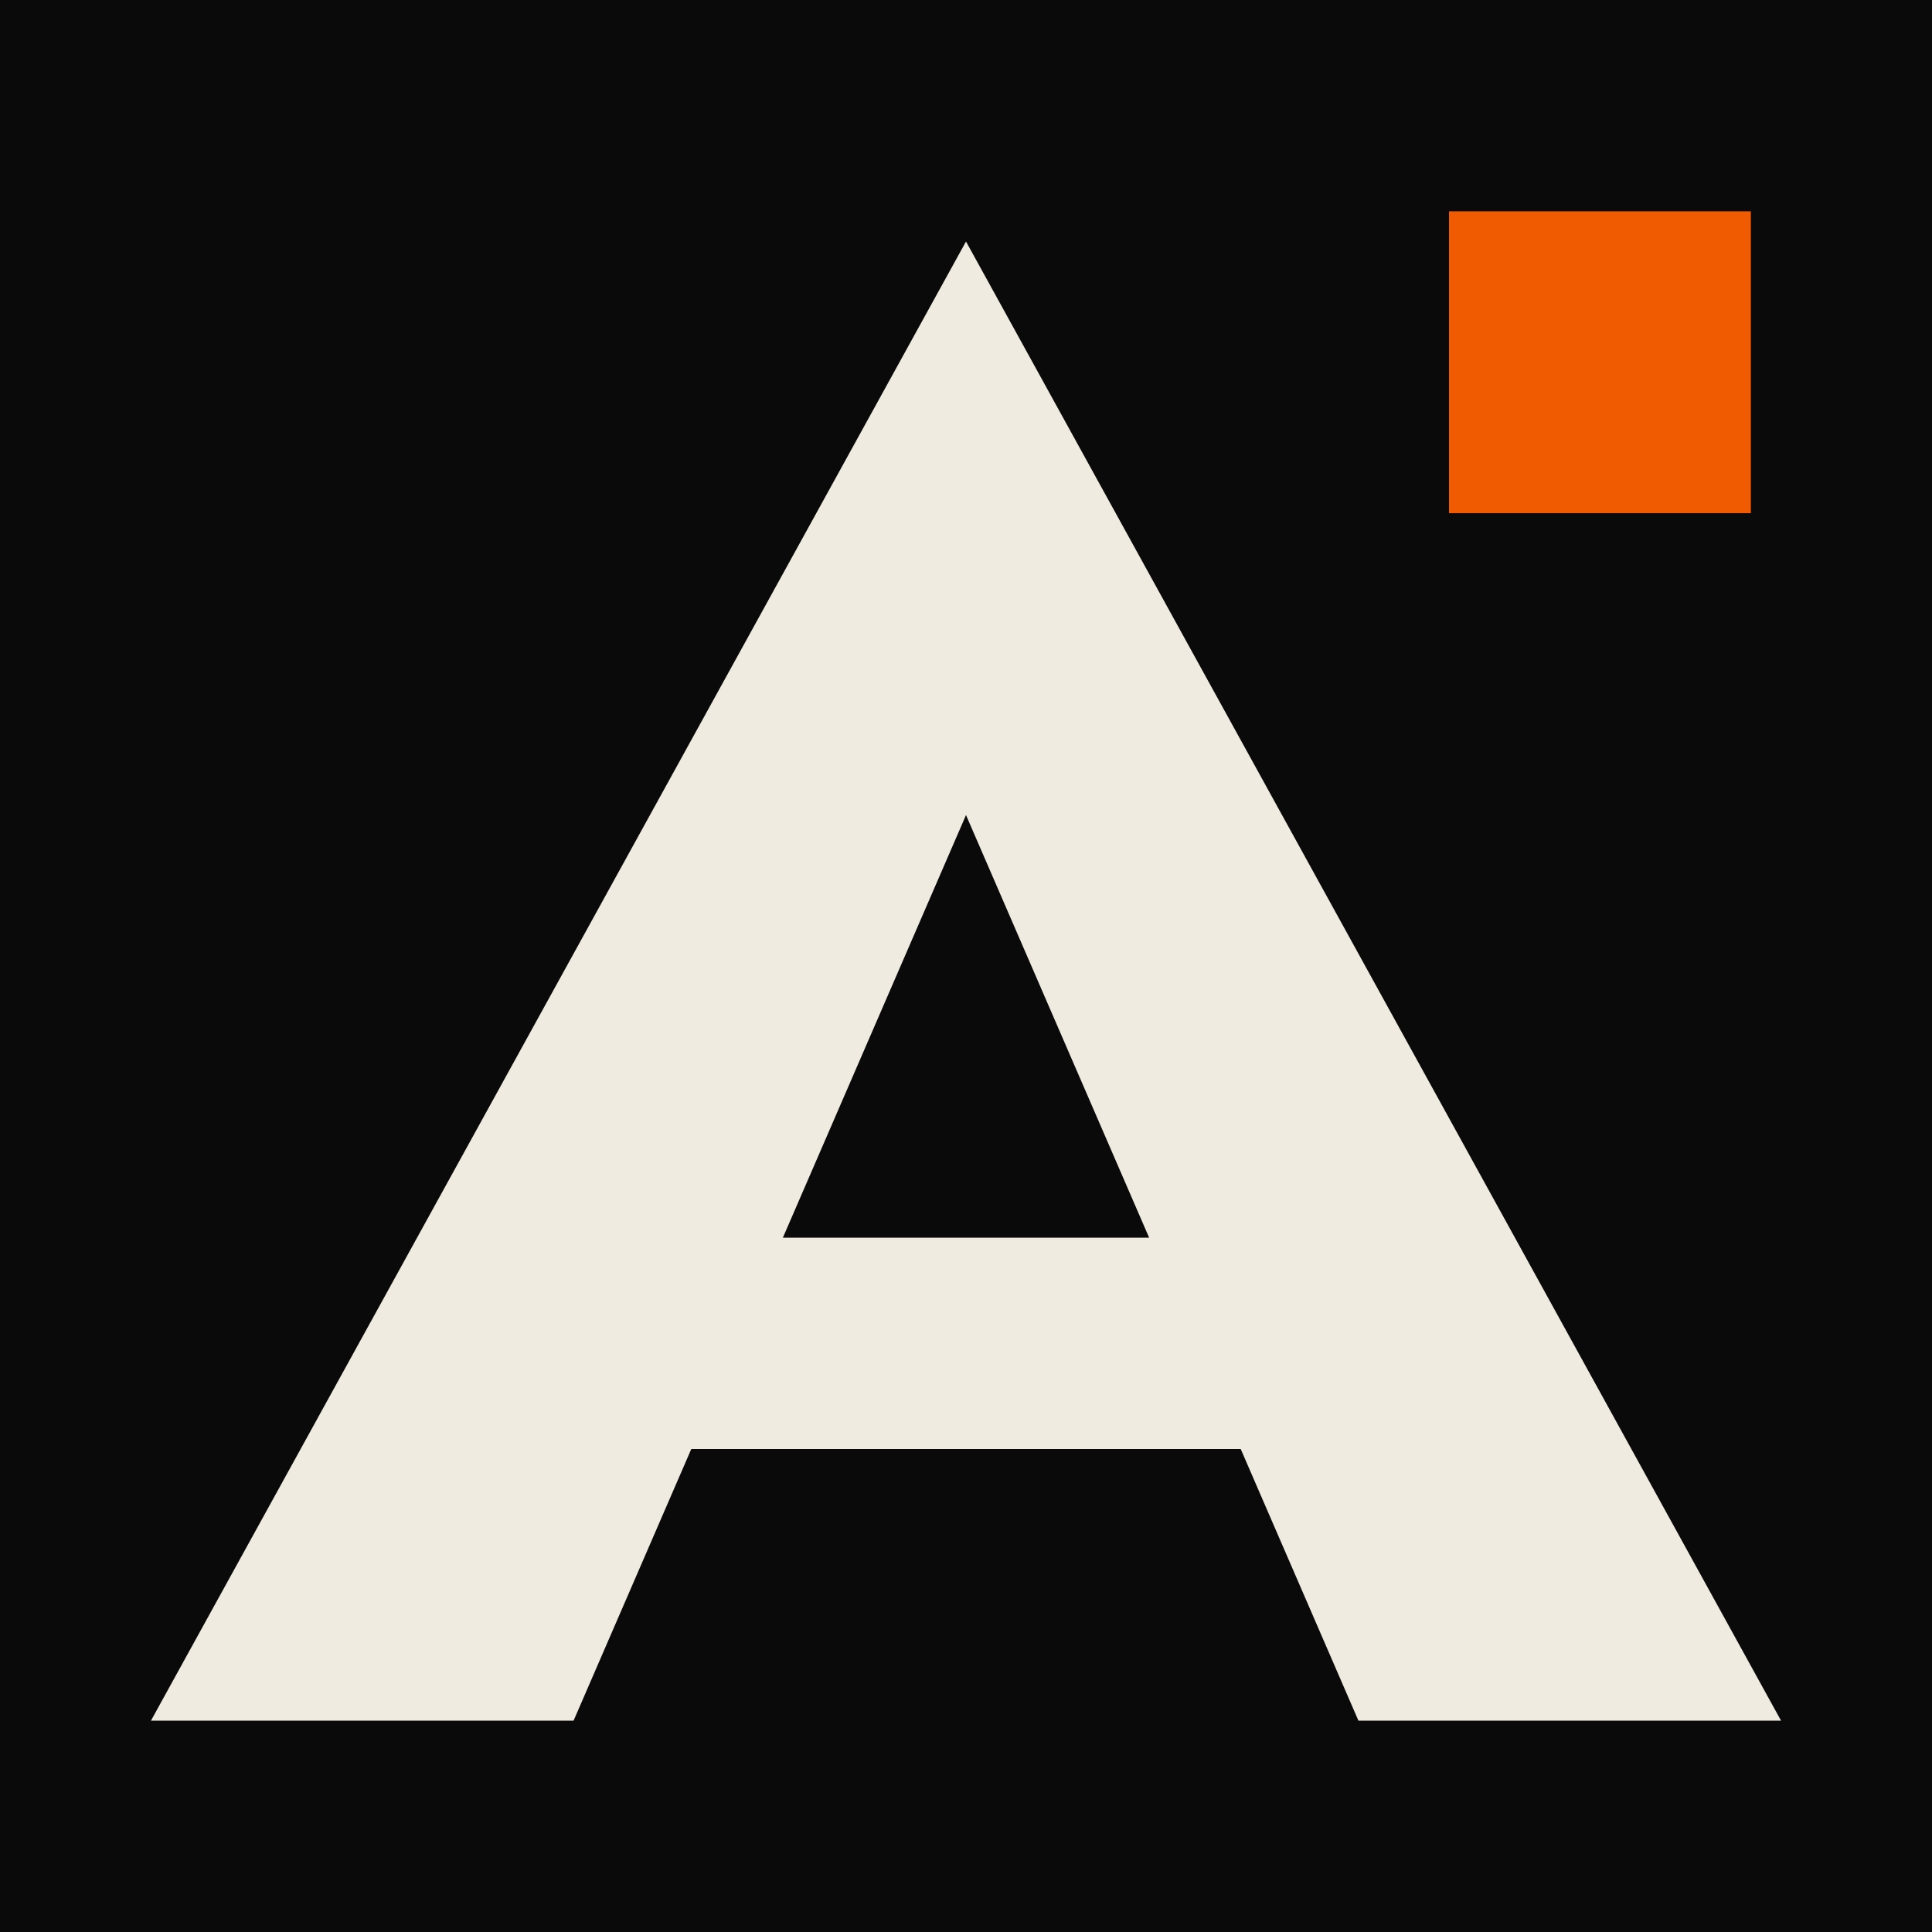
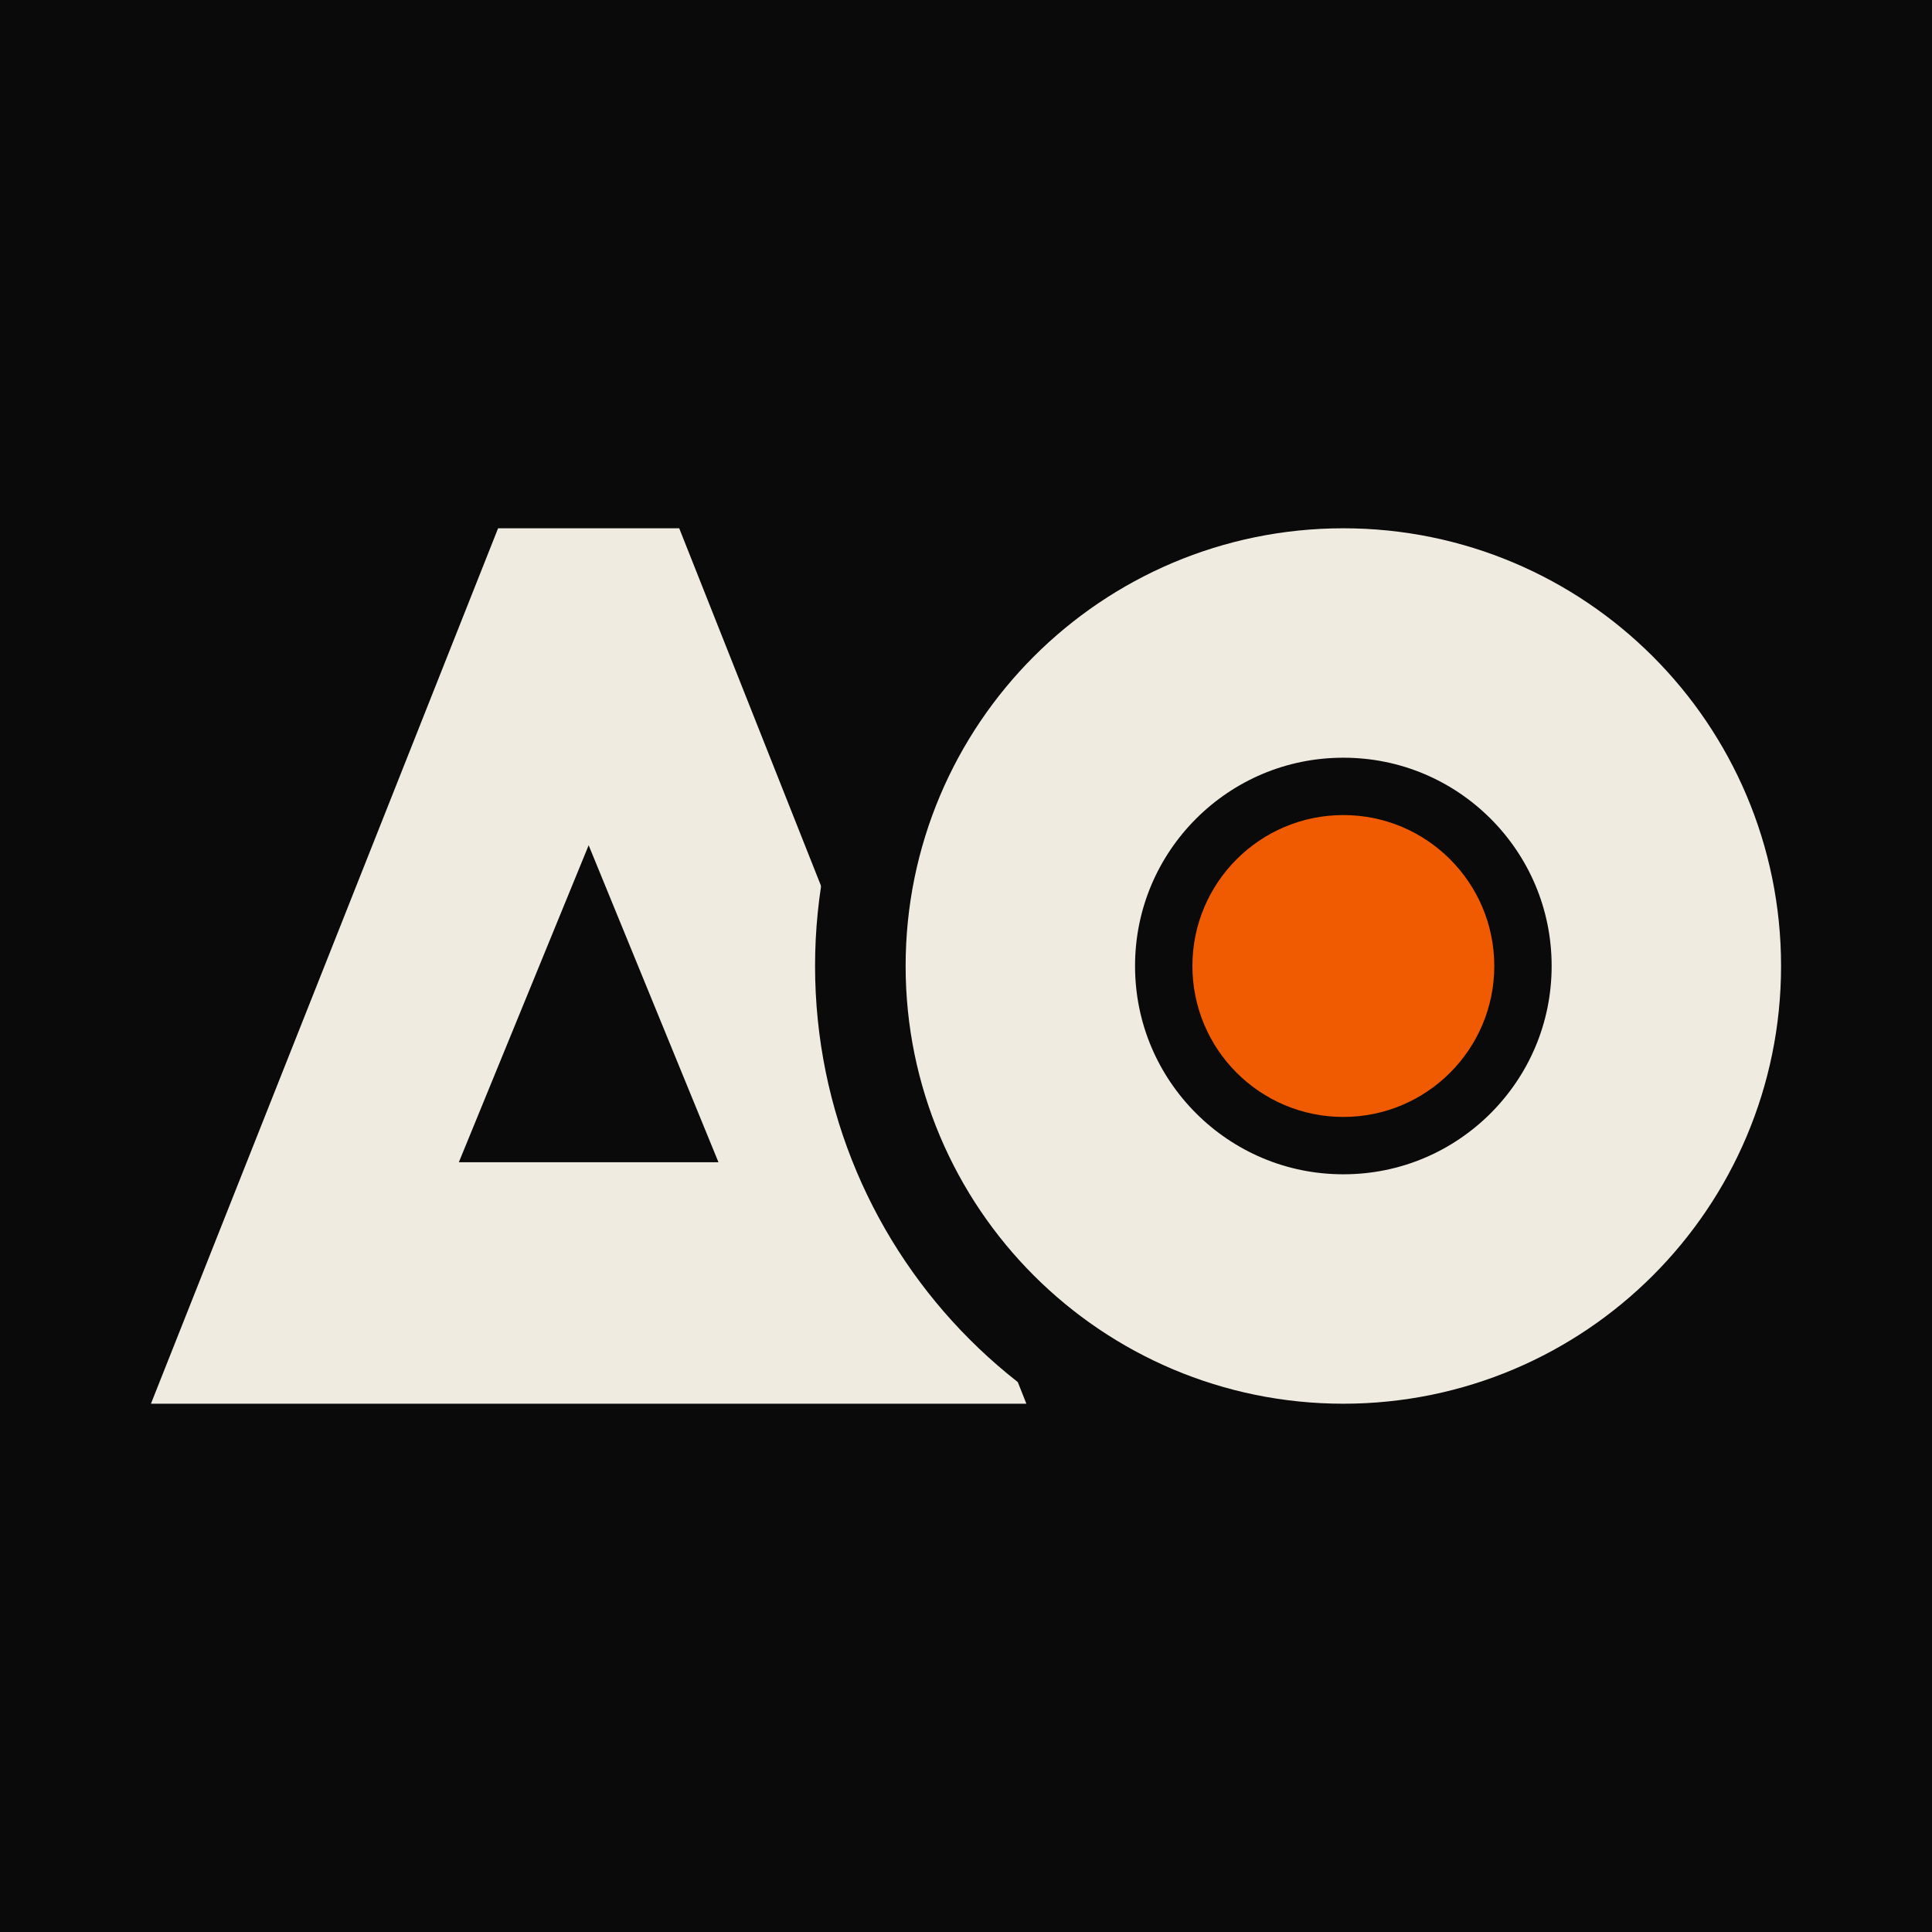
- <svg xmlns="http://www.w3.org/2000/svg" viewBox="0 0 64 64" role="img" aria-label="Alex Obeid">
+ <svg xmlns="http://www.w3.org/2000/svg" viewBox="0 0 64 64" width="64" height="64" role="img" aria-label="Alex Obeid">
  <rect width="64" height="64" fill="#0a0a0a" />
-   <path fill="#f0ebe1" fill-rule="evenodd" d="M32 8 L59 57 L5 57 Z            M32 27 L45 57 L19 57 Z" />
-   <path fill="#f0ebe1" d="M15 41 H49 V48 H15 Z" />
-   <rect x="48" y="7" width="10" height="10" fill="#f05a00" />
+   <path fill="#f0ebe1" fill-rule="evenodd" d="M5 46.5 16.5 17.5H22.5L34 46.5Z M19.5 28 23.8 38.5H15.2Z" />
+   <circle cx="44.5" cy="32" r="10.7" fill="none" stroke="#0a0a0a" stroke-width="13.6" />
+   <circle cx="44.5" cy="32" r="10.7" fill="none" stroke="#f0ebe1" stroke-width="7.6" />
+   <circle cx="44.5" cy="32" r="5" fill="#f05a00" />
</svg>
